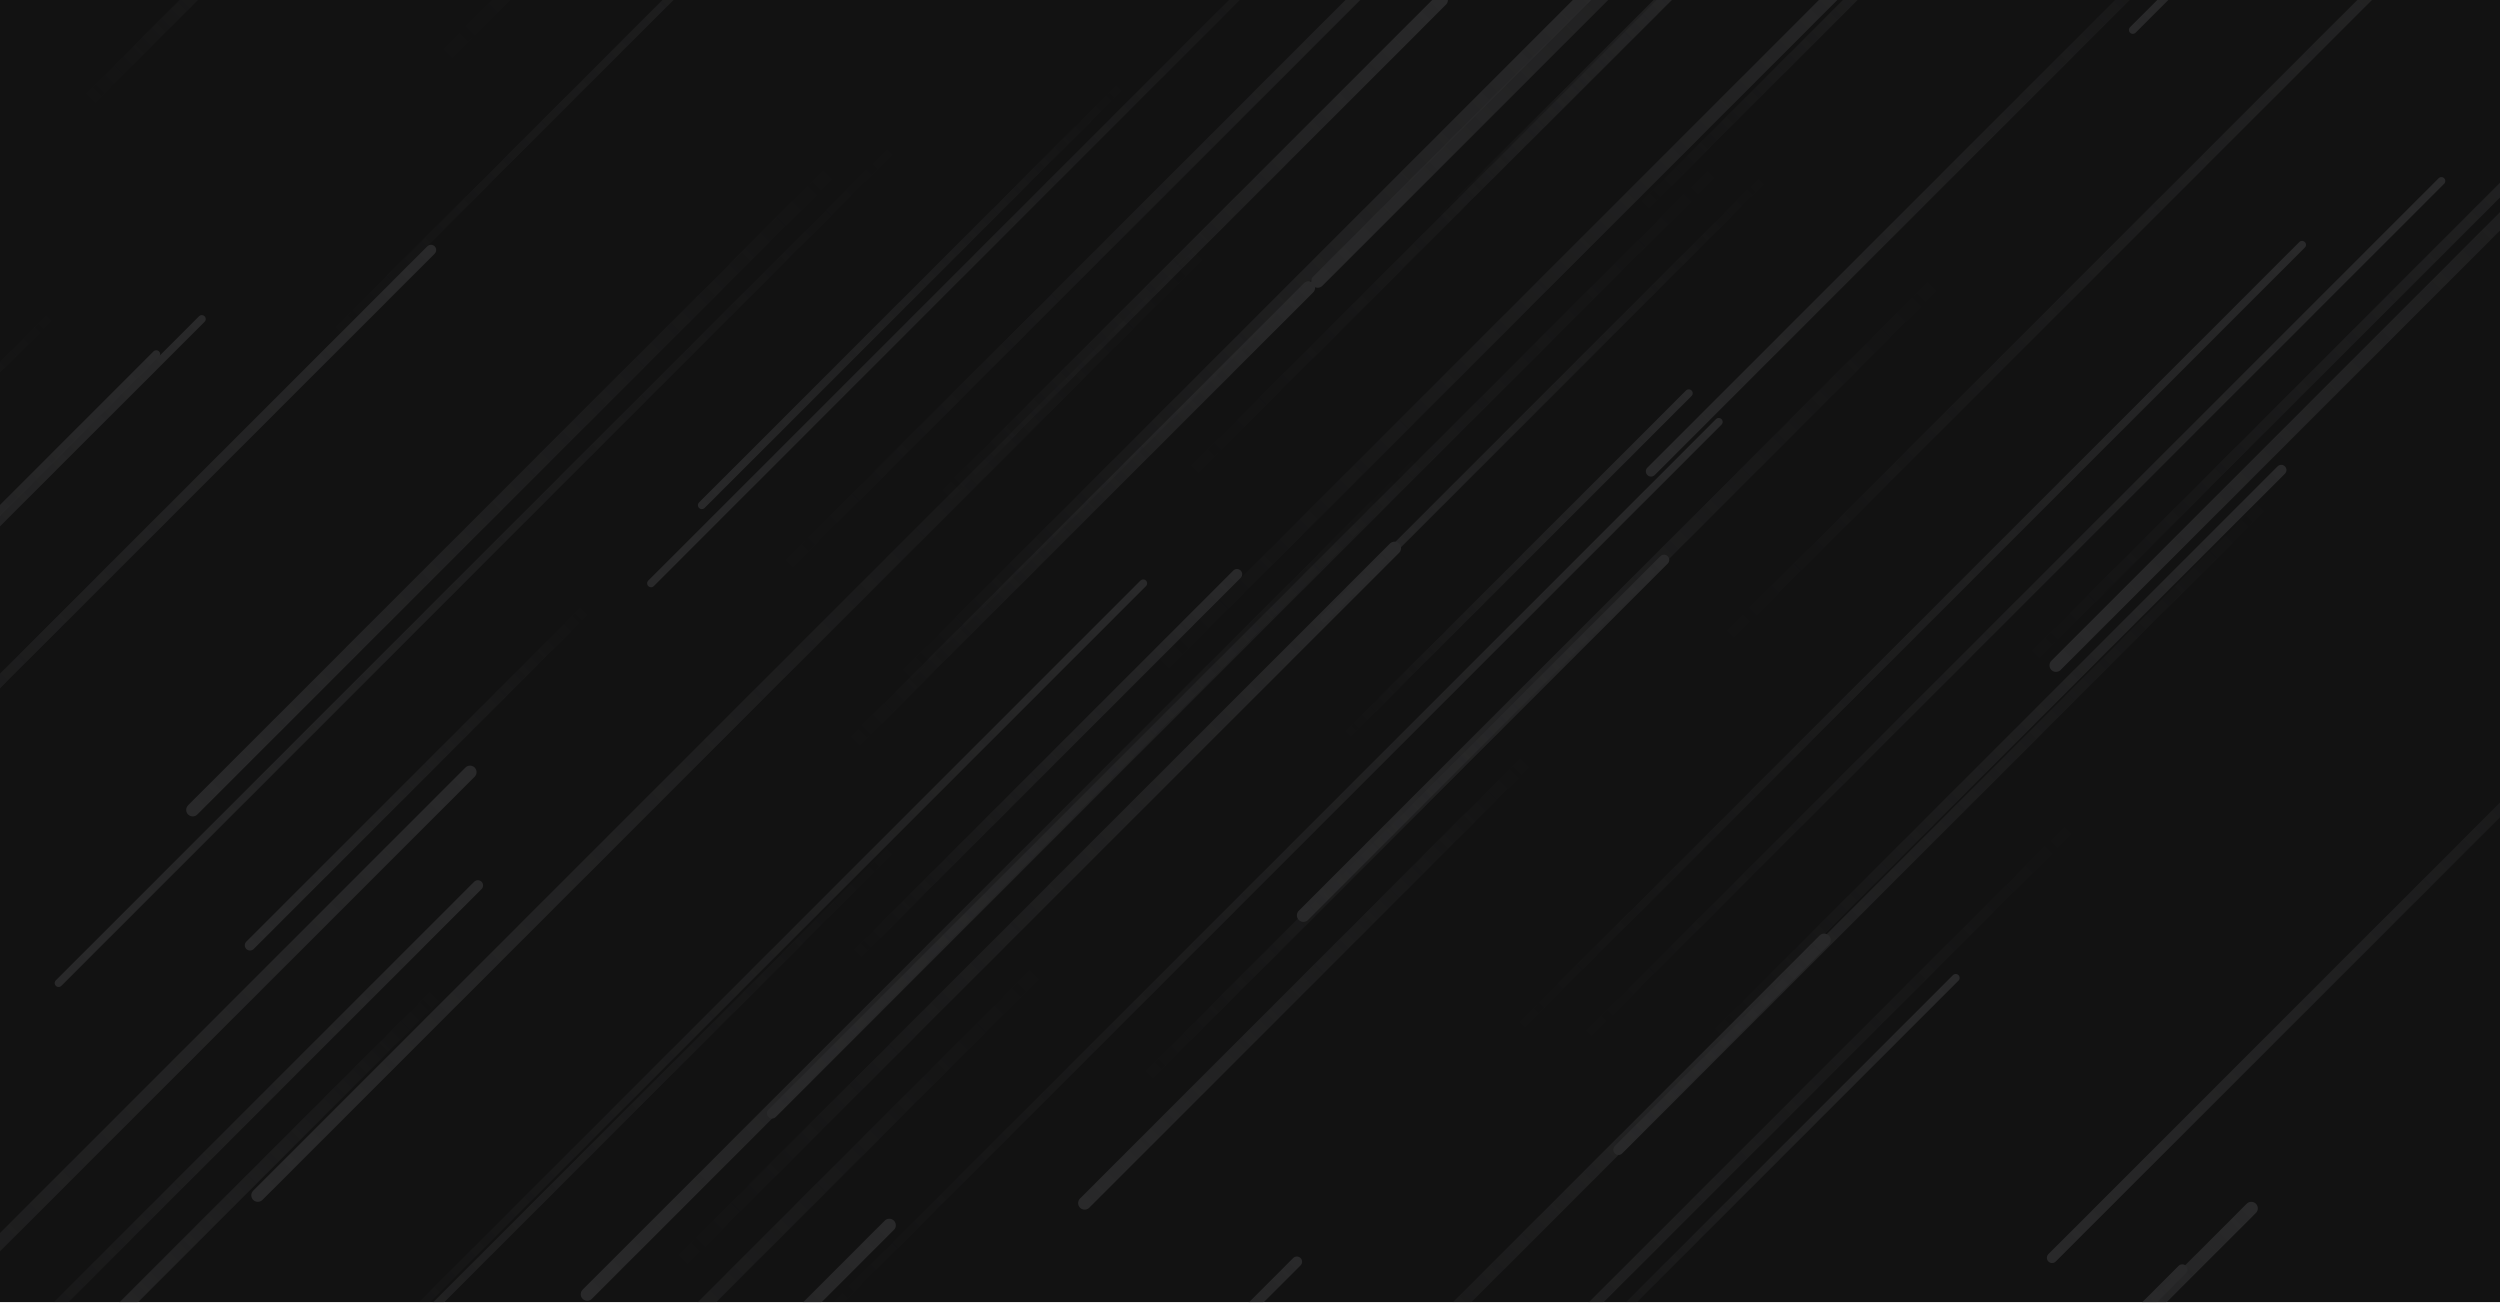
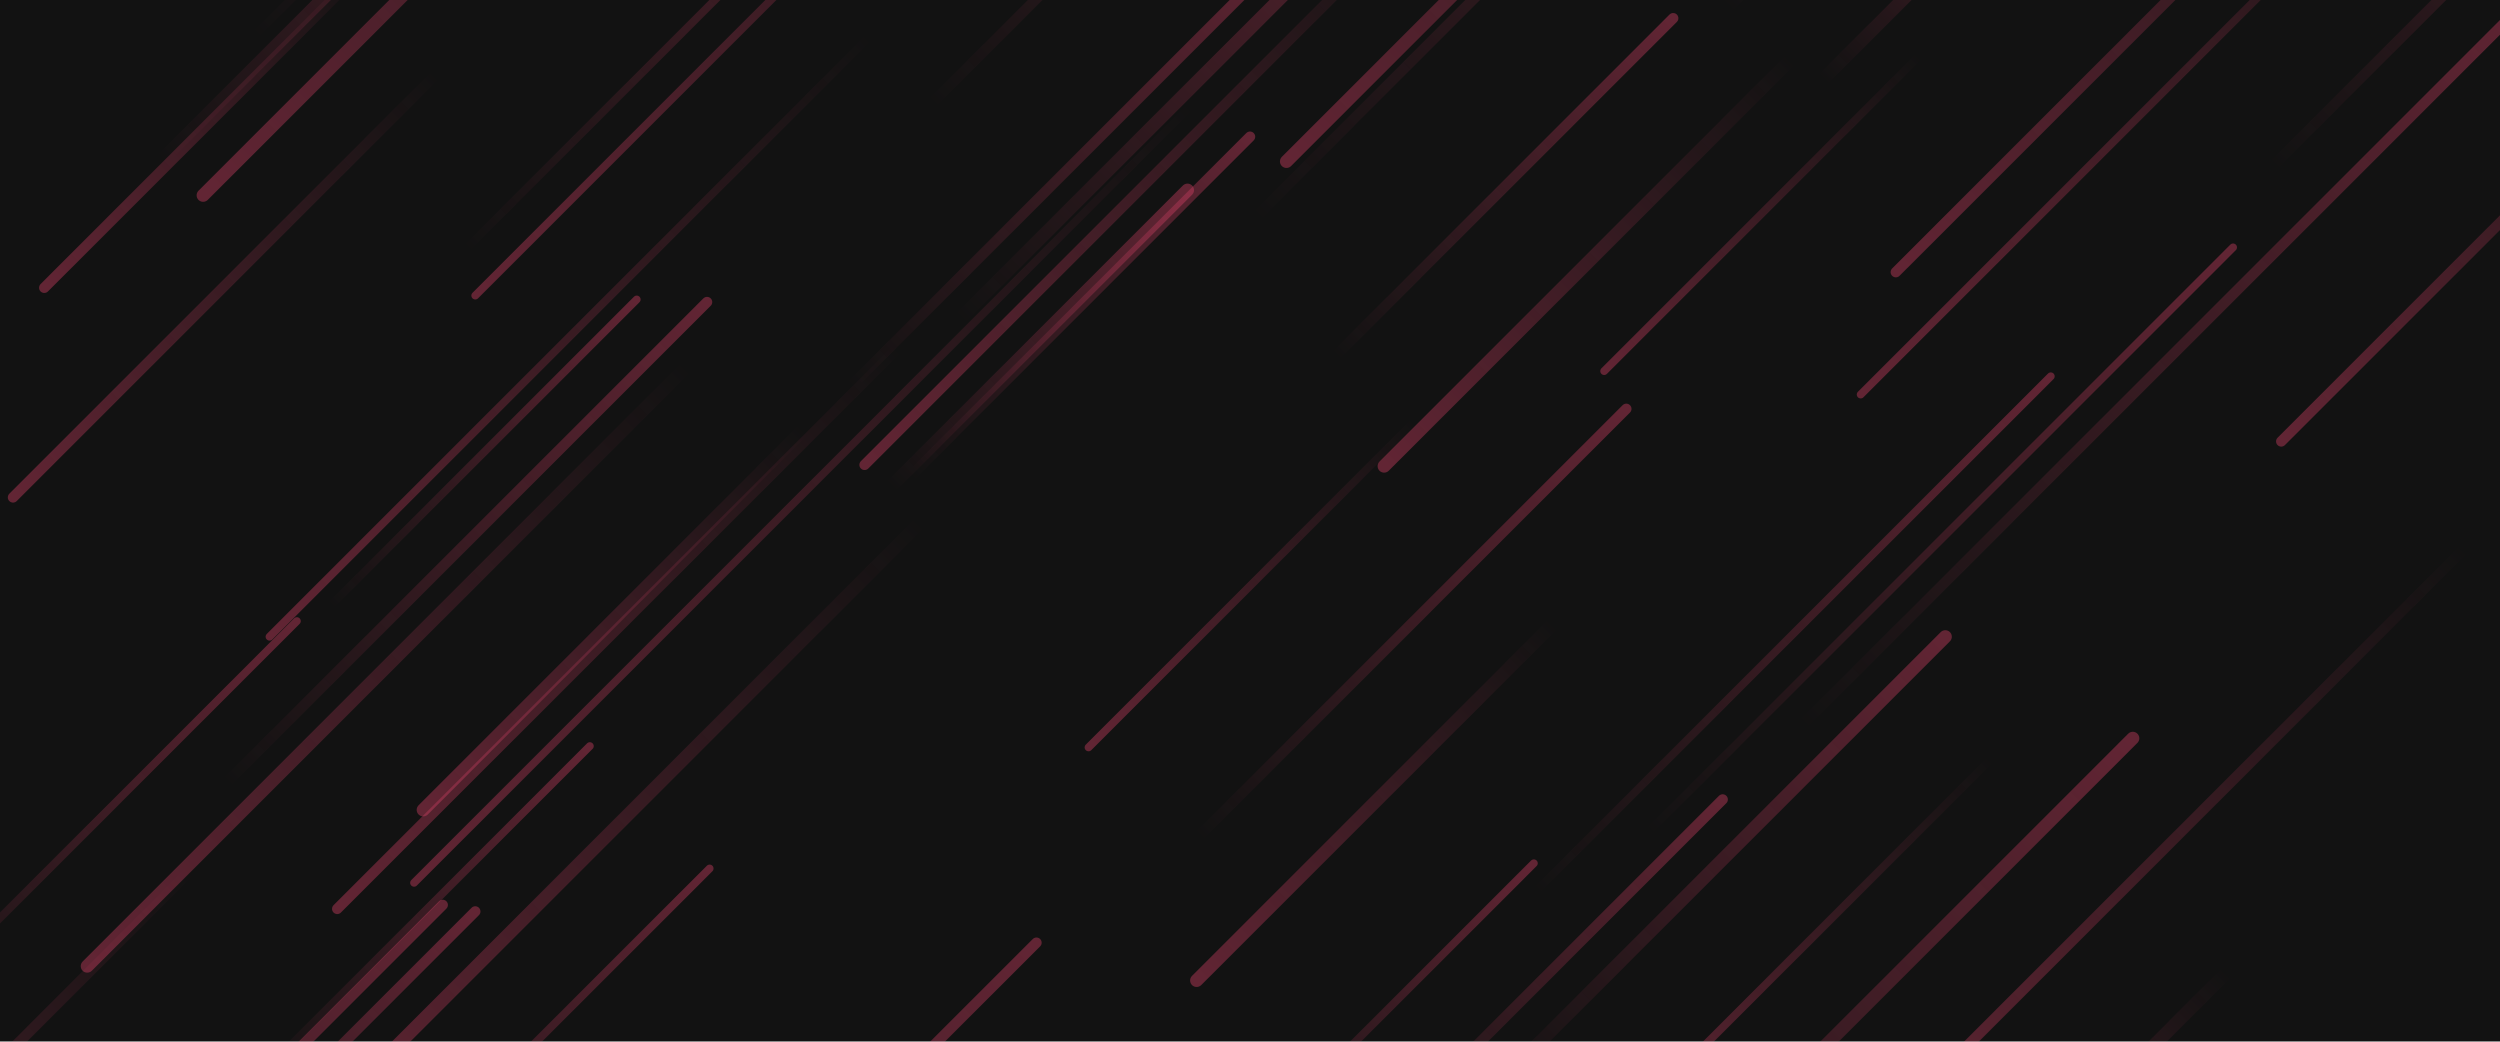
- <svg xmlns="http://www.w3.org/2000/svg" version="1.1" width="1920" height="1000" preserveAspectRatio="none" viewBox="0 0 1920 1000">
-   <g mask="url(&quot;#SvgjsMask1051&quot;)" fill="none">
-     <rect width="1920" height="1000" x="0" y="0" fill="rgba(18, 18, 18, 1)" />
-     <path d="M337 762L34 1065" stroke-width="10" stroke="url(#SvgjsLinearGradient1052)" stroke-linecap="round" class="BottomLeft" />
-     <path d="M1175 582L833 924" stroke-width="10" stroke="url(#SvgjsLinearGradient1052)" stroke-linecap="round" class="BottomLeft" />
-     <path d="M1676 975L1053 1598" stroke-width="8" stroke="url(#SvgjsLinearGradient1053)" stroke-linecap="round" class="TopRight" />
-     <path d="M1005 221L652 574" stroke-width="10" stroke="url(#SvgjsLinearGradient1053)" stroke-linecap="round" class="TopRight" />
-     <path d="M1243 883L1743 383" stroke-width="8" stroke="url(#SvgjsLinearGradient1052)" stroke-linecap="round" class="BottomLeft" />
-     <path d="M1576 966L2124 418" stroke-width="8" stroke="url(#SvgjsLinearGradient1052)" stroke-linecap="round" class="BottomLeft" />
-     <path d="M1001 703L1490 214" stroke-width="10" stroke="url(#SvgjsLinearGradient1052)" stroke-linecap="round" class="BottomLeft" />
-     <path d="M885 519L1518 -114" stroke-width="10" stroke="url(#SvgjsLinearGradient1053)" stroke-linecap="round" class="TopRight" />
-     <path d="M120 272L-471 863" stroke-width="6" stroke="url(#SvgjsLinearGradient1053)" stroke-linecap="round" class="TopRight" />
-     <path d="M1259 162L1617 -196" stroke-width="8" stroke="url(#SvgjsLinearGradient1053)" stroke-linecap="round" class="TopRight" />
-     <path d="M878 448L247 1079" stroke-width="6" stroke="url(#SvgjsLinearGradient1053)" stroke-linecap="round" class="TopRight" />
-     <path d="M1320 324L627 1017" stroke-width="6" stroke="url(#SvgjsLinearGradient1053)" stroke-linecap="round" class="TopRight" />
-     <path d="M500 448L1088 -140" stroke-width="6" stroke="url(#SvgjsLinearGradient1052)" stroke-linecap="round" class="BottomLeft" />
-     <path d="M335 50L1056 -671" stroke-width="10" stroke="url(#SvgjsLinearGradient1053)" stroke-linecap="round" class="TopRight" />
-     <path d="M331 192L-265 788" stroke-width="8" stroke="url(#SvgjsLinearGradient1053)" stroke-linecap="round" class="TopRight" />
-     <path d="M801 742L242 1301" stroke-width="10" stroke="url(#SvgjsLinearGradient1052)" stroke-linecap="round" class="BottomLeft" />
-     <path d="M1162 794L1768 188" stroke-width="6" stroke="url(#SvgjsLinearGradient1053)" stroke-linecap="round" class="TopRight" />
-     <path d="M1017 475L1356 136" stroke-width="6" stroke="url(#SvgjsLinearGradient1052)" stroke-linecap="round" class="BottomLeft" />
-     <path d="M910 368L1625 -347" stroke-width="8" stroke="url(#SvgjsLinearGradient1053)" stroke-linecap="round" class="TopRight" />
-     <path d="M996 969L728 1237" stroke-width="8" stroke="url(#SvgjsLinearGradient1053)" stroke-linecap="round" class="TopRight" />
-     <path d="M692 108L45 755" stroke-width="6" stroke="url(#SvgjsLinearGradient1052)" stroke-linecap="round" class="BottomLeft" />
-     <path d="M1729 928L1375 1282" stroke-width="10" stroke="url(#SvgjsLinearGradient1053)" stroke-linecap="round" class="TopRight" />
-     <path d="M361 593L-381 1335" stroke-width="10" stroke="url(#SvgjsLinearGradient1053)" stroke-linecap="round" class="TopRight" />
-     <path d="M593 855L1323 125" stroke-width="8" stroke="url(#SvgjsLinearGradient1052)" stroke-linecap="round" class="BottomLeft" />
-     <path d="M690 647L130 1207" stroke-width="6" stroke="url(#SvgjsLinearGradient1052)" stroke-linecap="round" class="BottomLeft" />
-     <path d="M1320 496L2030 -214" stroke-width="8" stroke="url(#SvgjsLinearGradient1053)" stroke-linecap="round" class="TopRight" />
-     <path d="M1268 362L1765 -135" stroke-width="8" stroke="url(#SvgjsLinearGradient1052)" stroke-linecap="round" class="BottomLeft" />
-     <path d="M1106 171L1382 -105" stroke-width="10" stroke="url(#SvgjsLinearGradient1053)" stroke-linecap="round" class="TopRight" />
-     <path d="M1012 216L1649 -421" stroke-width="10" stroke="url(#SvgjsLinearGradient1052)" stroke-linecap="round" class="BottomLeft" />
-     <path d="M1579 511L2279 -189" stroke-width="10" stroke="url(#SvgjsLinearGradient1052)" stroke-linecap="round" class="BottomLeft" />
-     <path d="M1107 0L722 385" stroke-width="10" stroke="url(#SvgjsLinearGradient1053)" stroke-linecap="round" class="TopRight" />
-     <path d="M1875 139L1212 802" stroke-width="6" stroke="url(#SvgjsLinearGradient1053)" stroke-linecap="round" class="TopRight" />
-     <path d="M66 79L363 -218" stroke-width="10" stroke="url(#SvgjsLinearGradient1053)" stroke-linecap="round" class="TopRight" />
-     <path d="M1557 509L2147 -81" stroke-width="8" stroke="url(#SvgjsLinearGradient1053)" stroke-linecap="round" class="TopRight" />
-     <path d="M155 245L-387 787" stroke-width="6" stroke="url(#SvgjsLinearGradient1053)" stroke-linecap="round" class="TopRight" />
-     <path d="M253 260L795 -282" stroke-width="6" stroke="url(#SvgjsLinearGradient1053)" stroke-linecap="round" class="TopRight" />
-     <path d="M930 186L198 918" stroke-width="10" stroke="url(#SvgjsLinearGradient1052)" stroke-linecap="round" class="BottomLeft" />
-     <path d="M1502 751L1166 1087" stroke-width="6" stroke="url(#SvgjsLinearGradient1053)" stroke-linecap="round" class="TopRight" />
-     <path d="M1638 23L1986 -325" stroke-width="6" stroke="url(#SvgjsLinearGradient1052)" stroke-linecap="round" class="BottomLeft" />
-     <path d="M599 440L1294 -255" stroke-width="8" stroke="url(#SvgjsLinearGradient1053)" stroke-linecap="round" class="TopRight" />
-     <path d="M863 64L539 388" stroke-width="6" stroke="url(#SvgjsLinearGradient1052)" stroke-linecap="round" class="BottomLeft" />
-     <path d="M1278 430L877 831" stroke-width="8" stroke="url(#SvgjsLinearGradient1053)" stroke-linecap="round" class="TopRight" />
-     <path d="M1752 361L1315 798" stroke-width="8" stroke="url(#SvgjsLinearGradient1053)" stroke-linecap="round" class="TopRight" />
-     <path d="M192 726L452 466" stroke-width="8" stroke="url(#SvgjsLinearGradient1052)" stroke-linecap="round" class="BottomLeft" />
-     <path d="M683 941L176 1448" stroke-width="10" stroke="url(#SvgjsLinearGradient1053)" stroke-linecap="round" class="TopRight" />
-     <path d="M1595 631L983 1243" stroke-width="8" stroke="url(#SvgjsLinearGradient1052)" stroke-linecap="round" class="BottomLeft" />
-     <path d="M689 526L1251 -36" stroke-width="10" stroke="url(#SvgjsLinearGradient1053)" stroke-linecap="round" class="TopRight" />
-     <path d="M42 240L-325 607" stroke-width="6" stroke="url(#SvgjsLinearGradient1052)" stroke-linecap="round" class="BottomLeft" />
-     <path d="M148 622L642 128" stroke-width="10" stroke="url(#SvgjsLinearGradient1052)" stroke-linecap="round" class="BottomLeft" />
-     <path d="M451 994L1095 350" stroke-width="10" stroke="url(#SvgjsLinearGradient1052)" stroke-linecap="round" class="BottomLeft" />
-     <path d="M1071 421L518 974" stroke-width="10" stroke="url(#SvgjsLinearGradient1053)" stroke-linecap="round" class="TopRight" />
-     <path d="M367 680L-72 1119" stroke-width="8" stroke="url(#SvgjsLinearGradient1053)" stroke-linecap="round" class="TopRight" />
-     <path d="M1401 722L966 1157" stroke-width="10" stroke="url(#SvgjsLinearGradient1053)" stroke-linecap="round" class="TopRight" />
-     <path d="M1032 567L1297 302" stroke-width="6" stroke="url(#SvgjsLinearGradient1053)" stroke-linecap="round" class="TopRight" />
-     <path d="M655 736L950 441" stroke-width="8" stroke="url(#SvgjsLinearGradient1053)" stroke-linecap="round" class="TopRight" />
+ <svg xmlns="http://www.w3.org/2000/svg" version="1.1" width="1920" height="800" preserveAspectRatio="none" viewBox="0 0 1920 800">
+   <g mask="url(&quot;#SvgjsMask1134&quot;)" fill="none">
+     <rect width="1920" height="800" x="0" y="0" fill="rgba(18, 18, 18, 1)" />
+     <path d="M207 489L667 29" stroke-width="6" stroke="url(#SvgjsLinearGradient1135)" stroke-linecap="round" class="BottomLeft" />
+     <path d="M156 150L724 -418" stroke-width="10" stroke="url(#SvgjsLinearGradient1135)" stroke-linecap="round" class="BottomLeft" />
+     <path d="M1710 747L1459 998" stroke-width="10" stroke="url(#SvgjsLinearGradient1135)" stroke-linecap="round" class="BottomLeft" />
+     <path d="M1745 128L2172 -299" stroke-width="8" stroke="url(#SvgjsLinearGradient1136)" stroke-linecap="round" class="TopRight" />
+     <path d="M195 28L710 -487" stroke-width="6" stroke="url(#SvgjsLinearGradient1136)" stroke-linecap="round" class="TopRight" />
+     <path d="M715 80L1138 -343" stroke-width="8" stroke="url(#SvgjsLinearGradient1136)" stroke-linecap="round" class="TopRight" />
+     <path d="M10 382L335 57" stroke-width="8" stroke="url(#SvgjsLinearGradient1135)" stroke-linecap="round" class="BottomLeft" />
+     <path d="M358 191L747 -198" stroke-width="6" stroke="url(#SvgjsLinearGradient1136)" stroke-linecap="round" class="TopRight" />
+     <path d="M653 297L998 -48" stroke-width="8" stroke="url(#SvgjsLinearGradient1136)" stroke-linecap="round" class="TopRight" />
+     <path d="M1323 614L1047 890" stroke-width="8" stroke="url(#SvgjsLinearGradient1136)" stroke-linecap="round" class="TopRight" />
+     <path d="M1178 663L956 885" stroke-width="6" stroke="url(#SvgjsLinearGradient1136)" stroke-linecap="round" class="TopRight" />
+     <path d="M340 695L-195 1230" stroke-width="8" stroke="url(#SvgjsLinearGradient1136)" stroke-linecap="round" class="TopRight" />
+     <path d="M1400 61L1609 -148" stroke-width="10" stroke="url(#SvgjsLinearGradient1136)" stroke-linecap="round" class="TopRight" />
+     <path d="M836 574L1086 324" stroke-width="6" stroke="url(#SvgjsLinearGradient1135)" stroke-linecap="round" class="BottomLeft" />
+     <path d="M988 124L1459 -347" stroke-width="10" stroke="url(#SvgjsLinearGradient1135)" stroke-linecap="round" class="BottomLeft" />
+     <path d="M545 667L261 951" stroke-width="6" stroke="url(#SvgjsLinearGradient1136)" stroke-linecap="round" class="TopRight" />
+     <path d="M453 573L198 828" stroke-width="6" stroke="url(#SvgjsLinearGradient1136)" stroke-linecap="round" class="TopRight" />
+     <path d="M124 123L446 -199" stroke-width="10" stroke="url(#SvgjsLinearGradient1136)" stroke-linecap="round" class="TopRight" />
+     <path d="M228 477L-85 790" stroke-width="6" stroke="url(#SvgjsLinearGradient1136)" stroke-linecap="round" class="TopRight" />
+     <path d="M1382 559L1957 -16" stroke-width="8" stroke="url(#SvgjsLinearGradient1136)" stroke-linecap="round" class="TopRight" />
+     <path d="M707 401L233 875" stroke-width="10" stroke="url(#SvgjsLinearGradient1135)" stroke-linecap="round" class="BottomLeft" />
+     <path d="M914 82L318 678" stroke-width="6" stroke="url(#SvgjsLinearGradient1135)" stroke-linecap="round" class="BottomLeft" />
+     <path d="M617 330L325 622" stroke-width="10" stroke="url(#SvgjsLinearGradient1135)" stroke-linecap="round" class="BottomLeft" />
+     <path d="M365 700L44 1021" stroke-width="8" stroke="url(#SvgjsLinearGradient1136)" stroke-linecap="round" class="TopRight" />
+     <path d="M796 724L227 1293" stroke-width="8" stroke="url(#SvgjsLinearGradient1136)" stroke-linecap="round" class="TopRight" />
+     <path d="M964 167L1516 -385" stroke-width="8" stroke="url(#SvgjsLinearGradient1136)" stroke-linecap="round" class="TopRight" />
+     <path d="M960 105L699 366" stroke-width="8" stroke="url(#SvgjsLinearGradient1136)" stroke-linecap="round" class="TopRight" />
+     <path d="M1529 583L1246 866" stroke-width="6" stroke="url(#SvgjsLinearGradient1135)" stroke-linecap="round" class="BottomLeft" />
+     <path d="M1232 285L1474 43" stroke-width="6" stroke="url(#SvgjsLinearGradient1135)" stroke-linecap="round" class="BottomLeft" />
+     <path d="M34 221L285 -30" stroke-width="8" stroke="url(#SvgjsLinearGradient1135)" stroke-linecap="round" class="BottomLeft" />
+     <path d="M1894 420L1439 875" stroke-width="8" stroke="url(#SvgjsLinearGradient1135)" stroke-linecap="round" class="BottomLeft" />
+     <path d="M365 227L861 -269" stroke-width="6" stroke="url(#SvgjsLinearGradient1135)" stroke-linecap="round" class="BottomLeft" />
+     <path d="M1326 6L1717 -385" stroke-width="10" stroke="url(#SvgjsLinearGradient1136)" stroke-linecap="round" class="TopRight" />
+     <path d="M1456 209L1901 -236" stroke-width="8" stroke="url(#SvgjsLinearGradient1135)" stroke-linecap="round" class="BottomLeft" />
+     <path d="M921 642L1249 314" stroke-width="8" stroke="url(#SvgjsLinearGradient1136)" stroke-linecap="round" class="TopRight" />
+     <path d="M691 266L259 698" stroke-width="8" stroke="url(#SvgjsLinearGradient1135)" stroke-linecap="round" class="BottomLeft" />
+     <path d="M527 282L67 742" stroke-width="10" stroke="url(#SvgjsLinearGradient1135)" stroke-linecap="round" class="BottomLeft" />
+     <path d="M1285 14L1026 273" stroke-width="8" stroke="url(#SvgjsLinearGradient1136)" stroke-linecap="round" class="TopRight" />
+     <path d="M919 753L1193 479" stroke-width="10" stroke="url(#SvgjsLinearGradient1135)" stroke-linecap="round" class="BottomLeft" />
+     <path d="M664 357L1109 -88" stroke-width="8" stroke="url(#SvgjsLinearGradient1135)" stroke-linecap="round" class="BottomLeft" />
+     <path d="M489 230L254 465" stroke-width="6" stroke="url(#SvgjsLinearGradient1136)" stroke-linecap="round" class="TopRight" />
+     <path d="M543 232L174 601" stroke-width="8" stroke="url(#SvgjsLinearGradient1136)" stroke-linecap="round" class="TopRight" />
+     <path d="M1494 489L1144 839" stroke-width="10" stroke="url(#SvgjsLinearGradient1136)" stroke-linecap="round" class="TopRight" />
+     <path d="M1180 684L1575 289" stroke-width="6" stroke="url(#SvgjsLinearGradient1136)" stroke-linecap="round" class="TopRight" />
+     <path d="M147 668L-229 1044" stroke-width="8" stroke="url(#SvgjsLinearGradient1135)" stroke-linecap="round" class="BottomLeft" />
+     <path d="M1429 303L1916 -184" stroke-width="6" stroke="url(#SvgjsLinearGradient1135)" stroke-linecap="round" class="BottomLeft" />
+     <path d="M1638 567L1162 1043" stroke-width="10" stroke="url(#SvgjsLinearGradient1136)" stroke-linecap="round" class="TopRight" />
+     <path d="M1715 190L1266 639" stroke-width="6" stroke="url(#SvgjsLinearGradient1136)" stroke-linecap="round" class="TopRight" />
+     <path d="M1063 358L1376 45" stroke-width="10" stroke="url(#SvgjsLinearGradient1135)" stroke-linecap="round" class="BottomLeft" />
+     <path d="M737 245L1132 -150" stroke-width="10" stroke="url(#SvgjsLinearGradient1136)" stroke-linecap="round" class="TopRight" />
+     <path d="M1752 339L2117 -26" stroke-width="8" stroke="url(#SvgjsLinearGradient1135)" stroke-linecap="round" class="BottomLeft" />
+     <path d="M684 374L912 146" stroke-width="10" stroke="url(#SvgjsLinearGradient1136)" stroke-linecap="round" class="TopRight" />
  </g>
  <defs>
-     <mask id="SvgjsMask1051">
-       <rect width="1920" height="1000" fill="#ffffff" />
+     <mask id="SvgjsMask1134">
+       <rect width="1920" height="800" fill="#ffffff" />
    </mask>
-     <linearGradient x1="100%" y1="0%" x2="0%" y2="100%" id="SvgjsLinearGradient1052">
-       <stop stop-color="rgba(41, 41, 42, 0)" offset="0" />
-       <stop stop-color="rgba(41, 41, 42, 1)" offset="1" />
+     <linearGradient x1="100%" y1="0%" x2="0%" y2="100%" id="SvgjsLinearGradient1135">
+       <stop stop-color="rgba(218, 65, 103, 0)" offset="0" />
+       <stop stop-color="rgba(218, 65, 103, 0.4)" offset="1" />
    </linearGradient>
-     <linearGradient x1="0%" y1="100%" x2="100%" y2="0%" id="SvgjsLinearGradient1053">
-       <stop stop-color="rgba(41, 41, 42, 0)" offset="0" />
-       <stop stop-color="rgba(41, 41, 42, 1)" offset="1" />
+     <linearGradient x1="0%" y1="100%" x2="100%" y2="0%" id="SvgjsLinearGradient1136">
+       <stop stop-color="rgba(218, 65, 103, 0)" offset="0" />
+       <stop stop-color="rgba(218, 65, 103, 0.4)" offset="1" />
    </linearGradient>
  </defs>
</svg>
